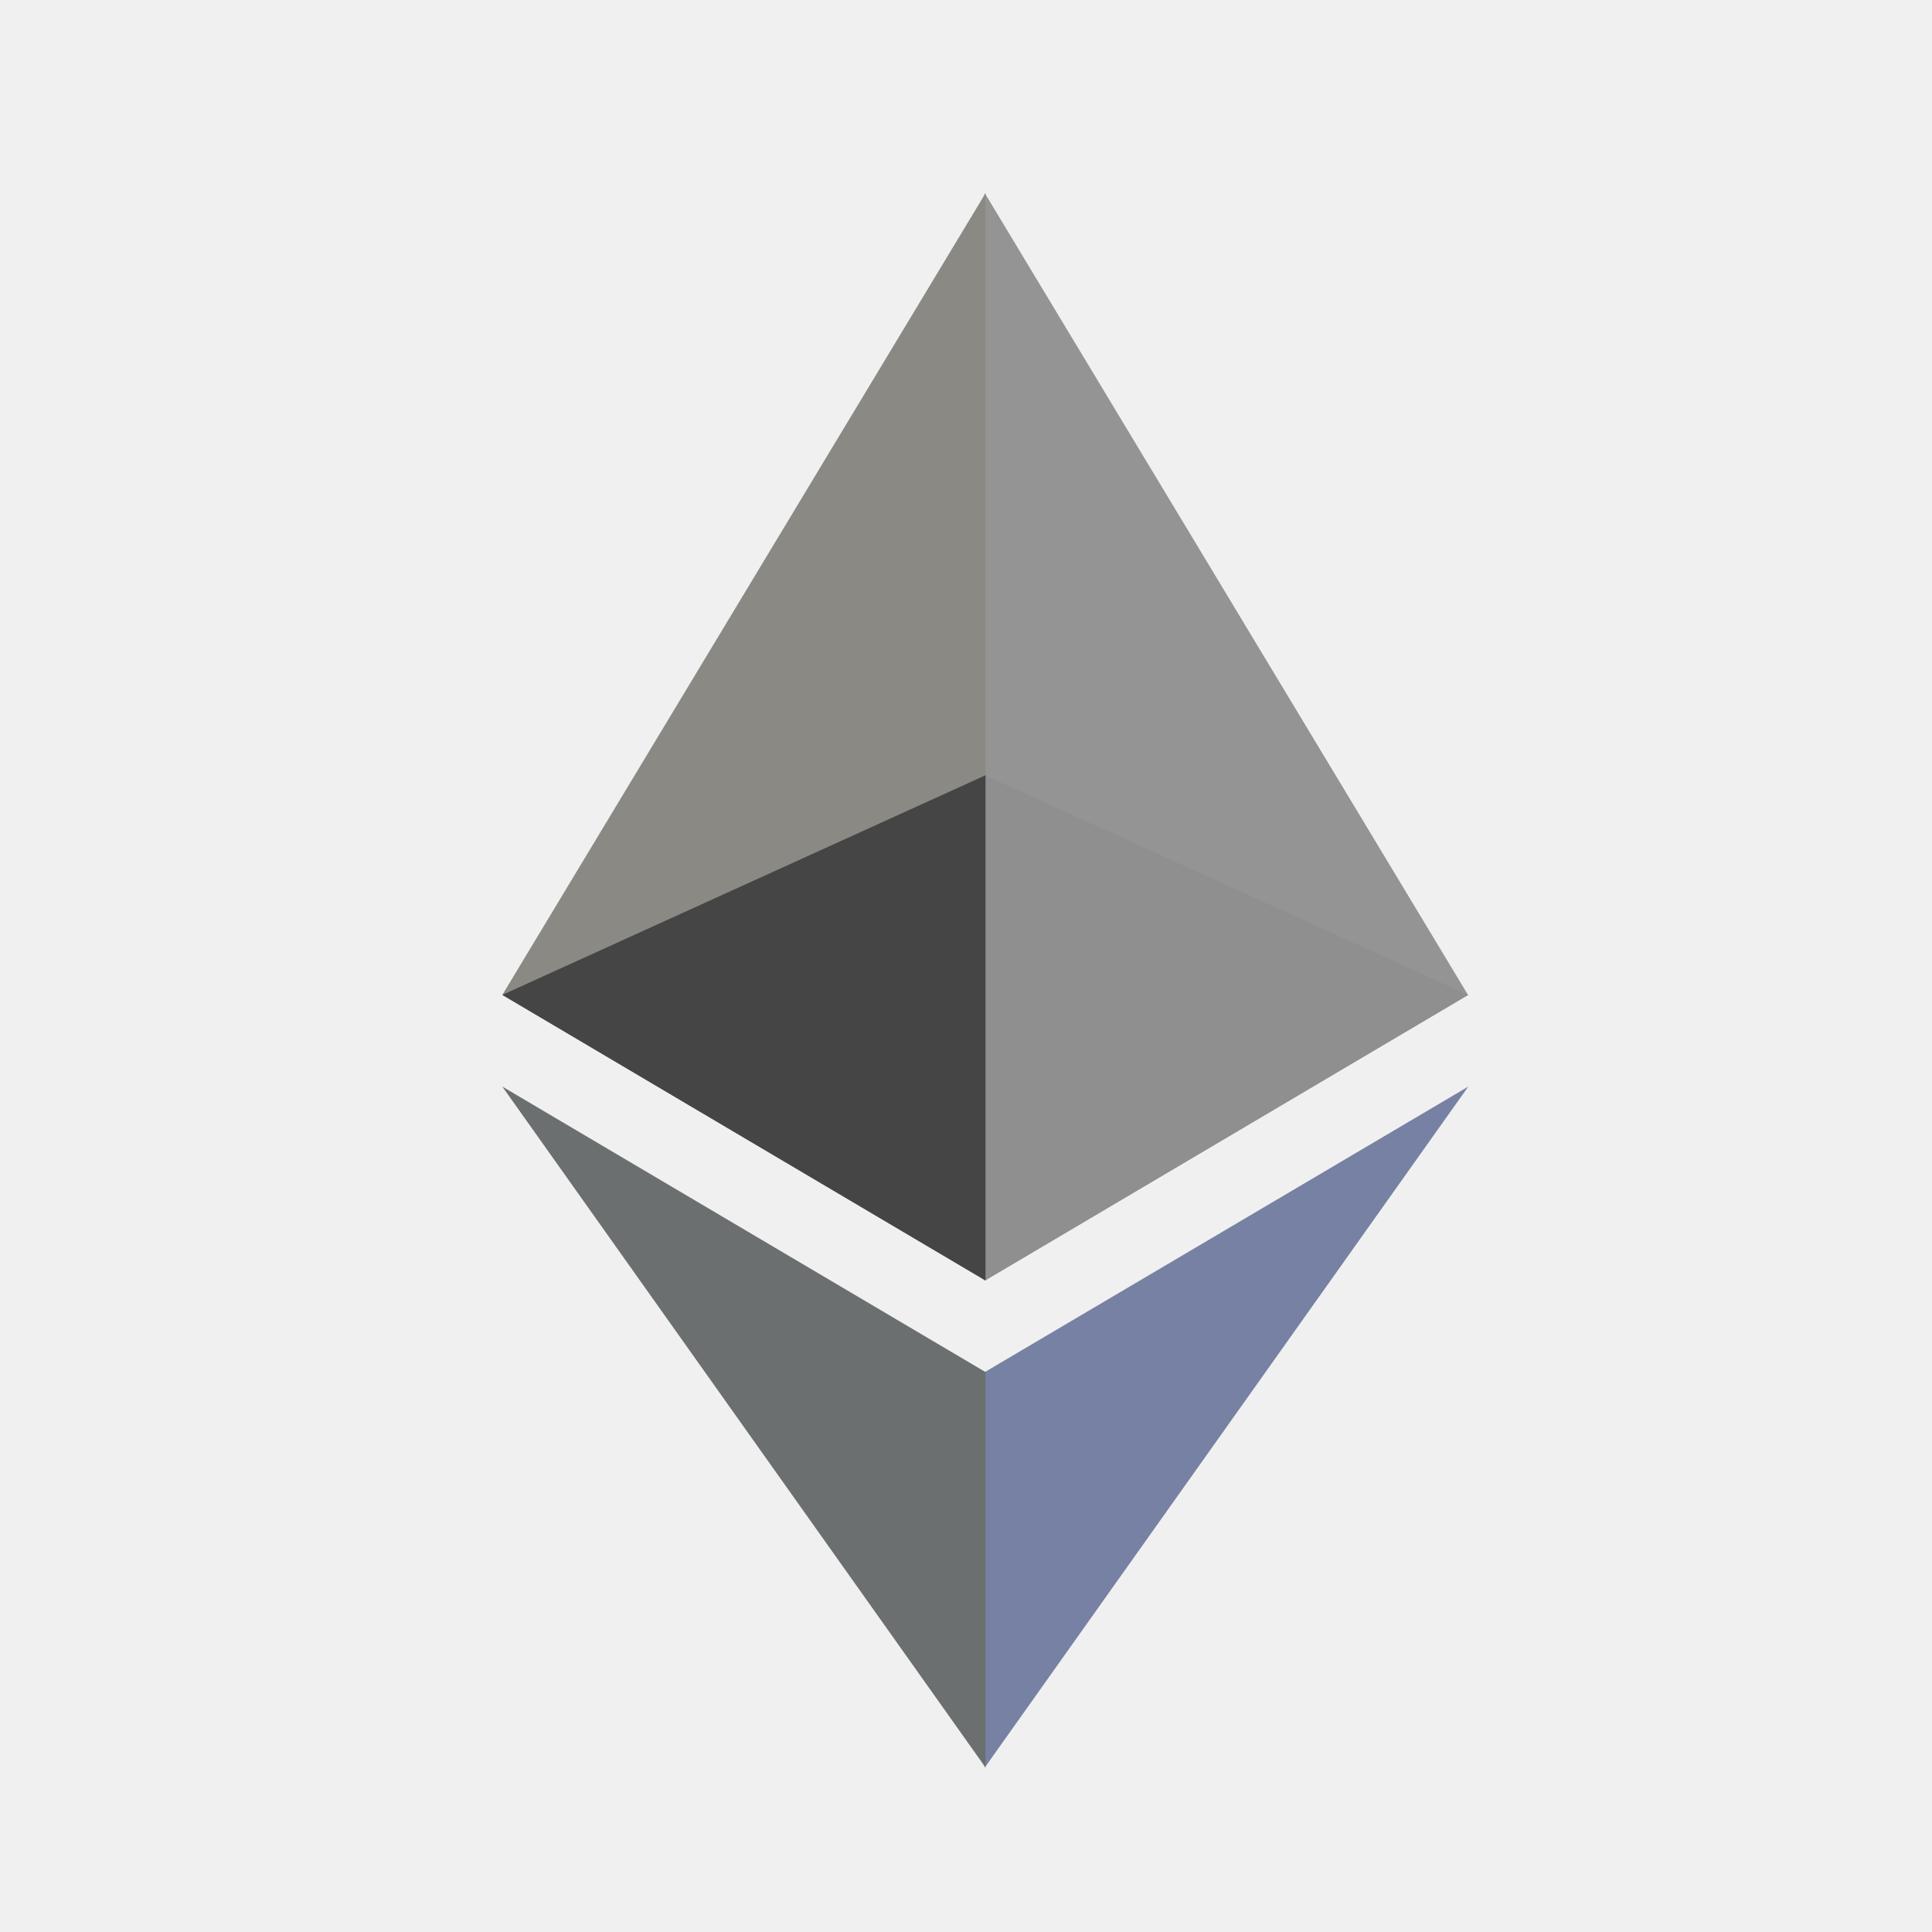
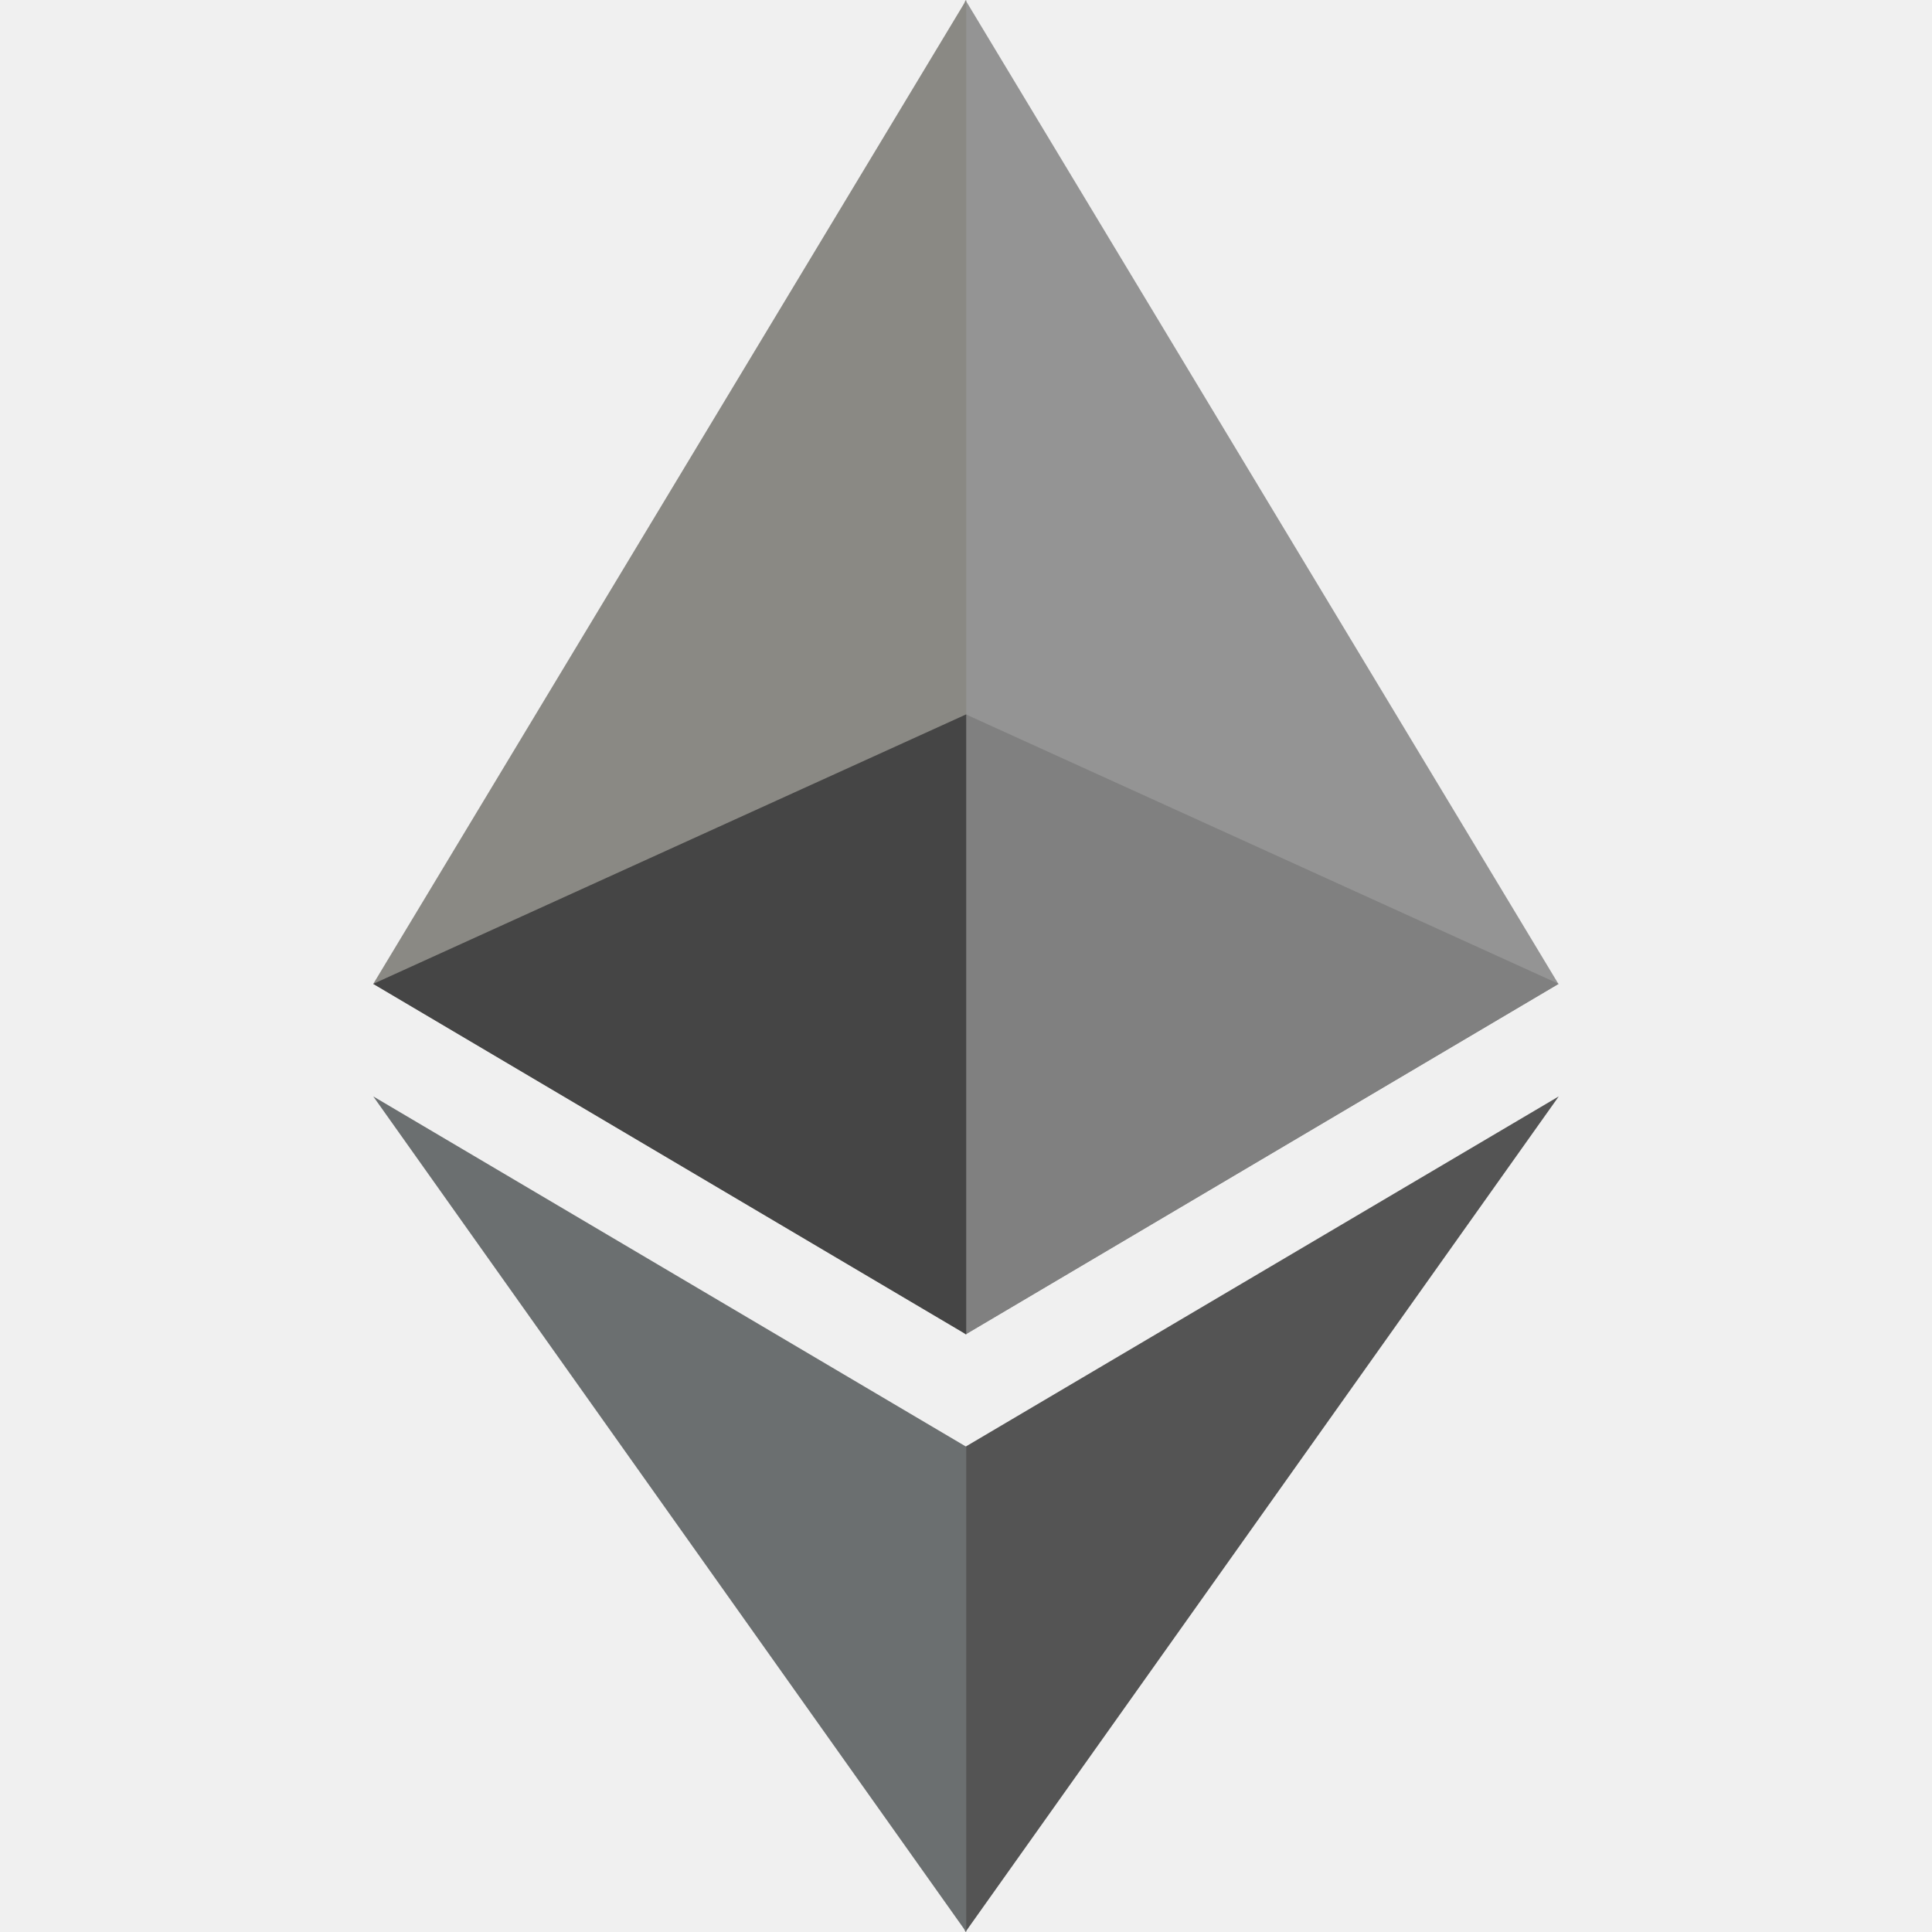
- <svg xmlns="http://www.w3.org/2000/svg" width="50" height="50" viewBox="0 0 50 50" fill="none">
-   <path d="M25.487 5L25.214 5.928V32.867L25.487 33.14L37.992 25.749L25.487 5Z" fill="#949494" />
-   <path d="M25.505 5L13 25.748L25.505 33.14V20.065V5Z" fill="#8a8984" />
-   <path d="M25.487 35.509L25.333 35.697V45.293L25.487 45.742L37.999 28.121L25.487 35.509Z" fill="#7781a3" />
-   <path d="M25.505 45.742V35.509L13 28.121L25.505 45.742Z" fill="#6b6f70" />
-   <path d="M25.493 33.14L37.998 25.748L25.493 20.064V33.14Z" fill="#8f8f8f" />
-   <path d="M13 25.748L25.505 33.14V20.064L13 25.748Z" fill="#454545" />
+ <svg xmlns="http://www.w3.org/2000/svg" width="200" height="200" viewBox="0 0 200 200" fill="none">
+   <g clip-path="url(#clip0_293_6276)">
+     <path d="M99.941 0L98.6 4.558V136.798L99.941 138.136L161.324 101.852L99.941 0Z" fill="#949494" />
+     <path d="M100.023 0L38.639 101.852L100.023 138.136V73.951V0Z" fill="#8A8984" />
+     <path d="M99.942 149.764L99.186 150.687V197.793L99.942 200L161.362 113.499L99.942 149.764Z" fill="#545454" />
+     <path d="M100.023 200V149.764L38.639 113.499L100.023 200Z" fill="#6B6F70" />
+     <path d="M99.971 138.133L161.353 101.849L99.971 73.947V138.133Z" fill="#808080" />
+     <path d="M38.639 101.85L100.023 138.134V73.949L38.639 101.85Z" fill="#454545" />
+   </g>
+   <defs>
+     <clipPath id="clip0_293_6276">
+       <rect width="200" height="200" fill="white" />
+     </clipPath>
+   </defs>
</svg>
